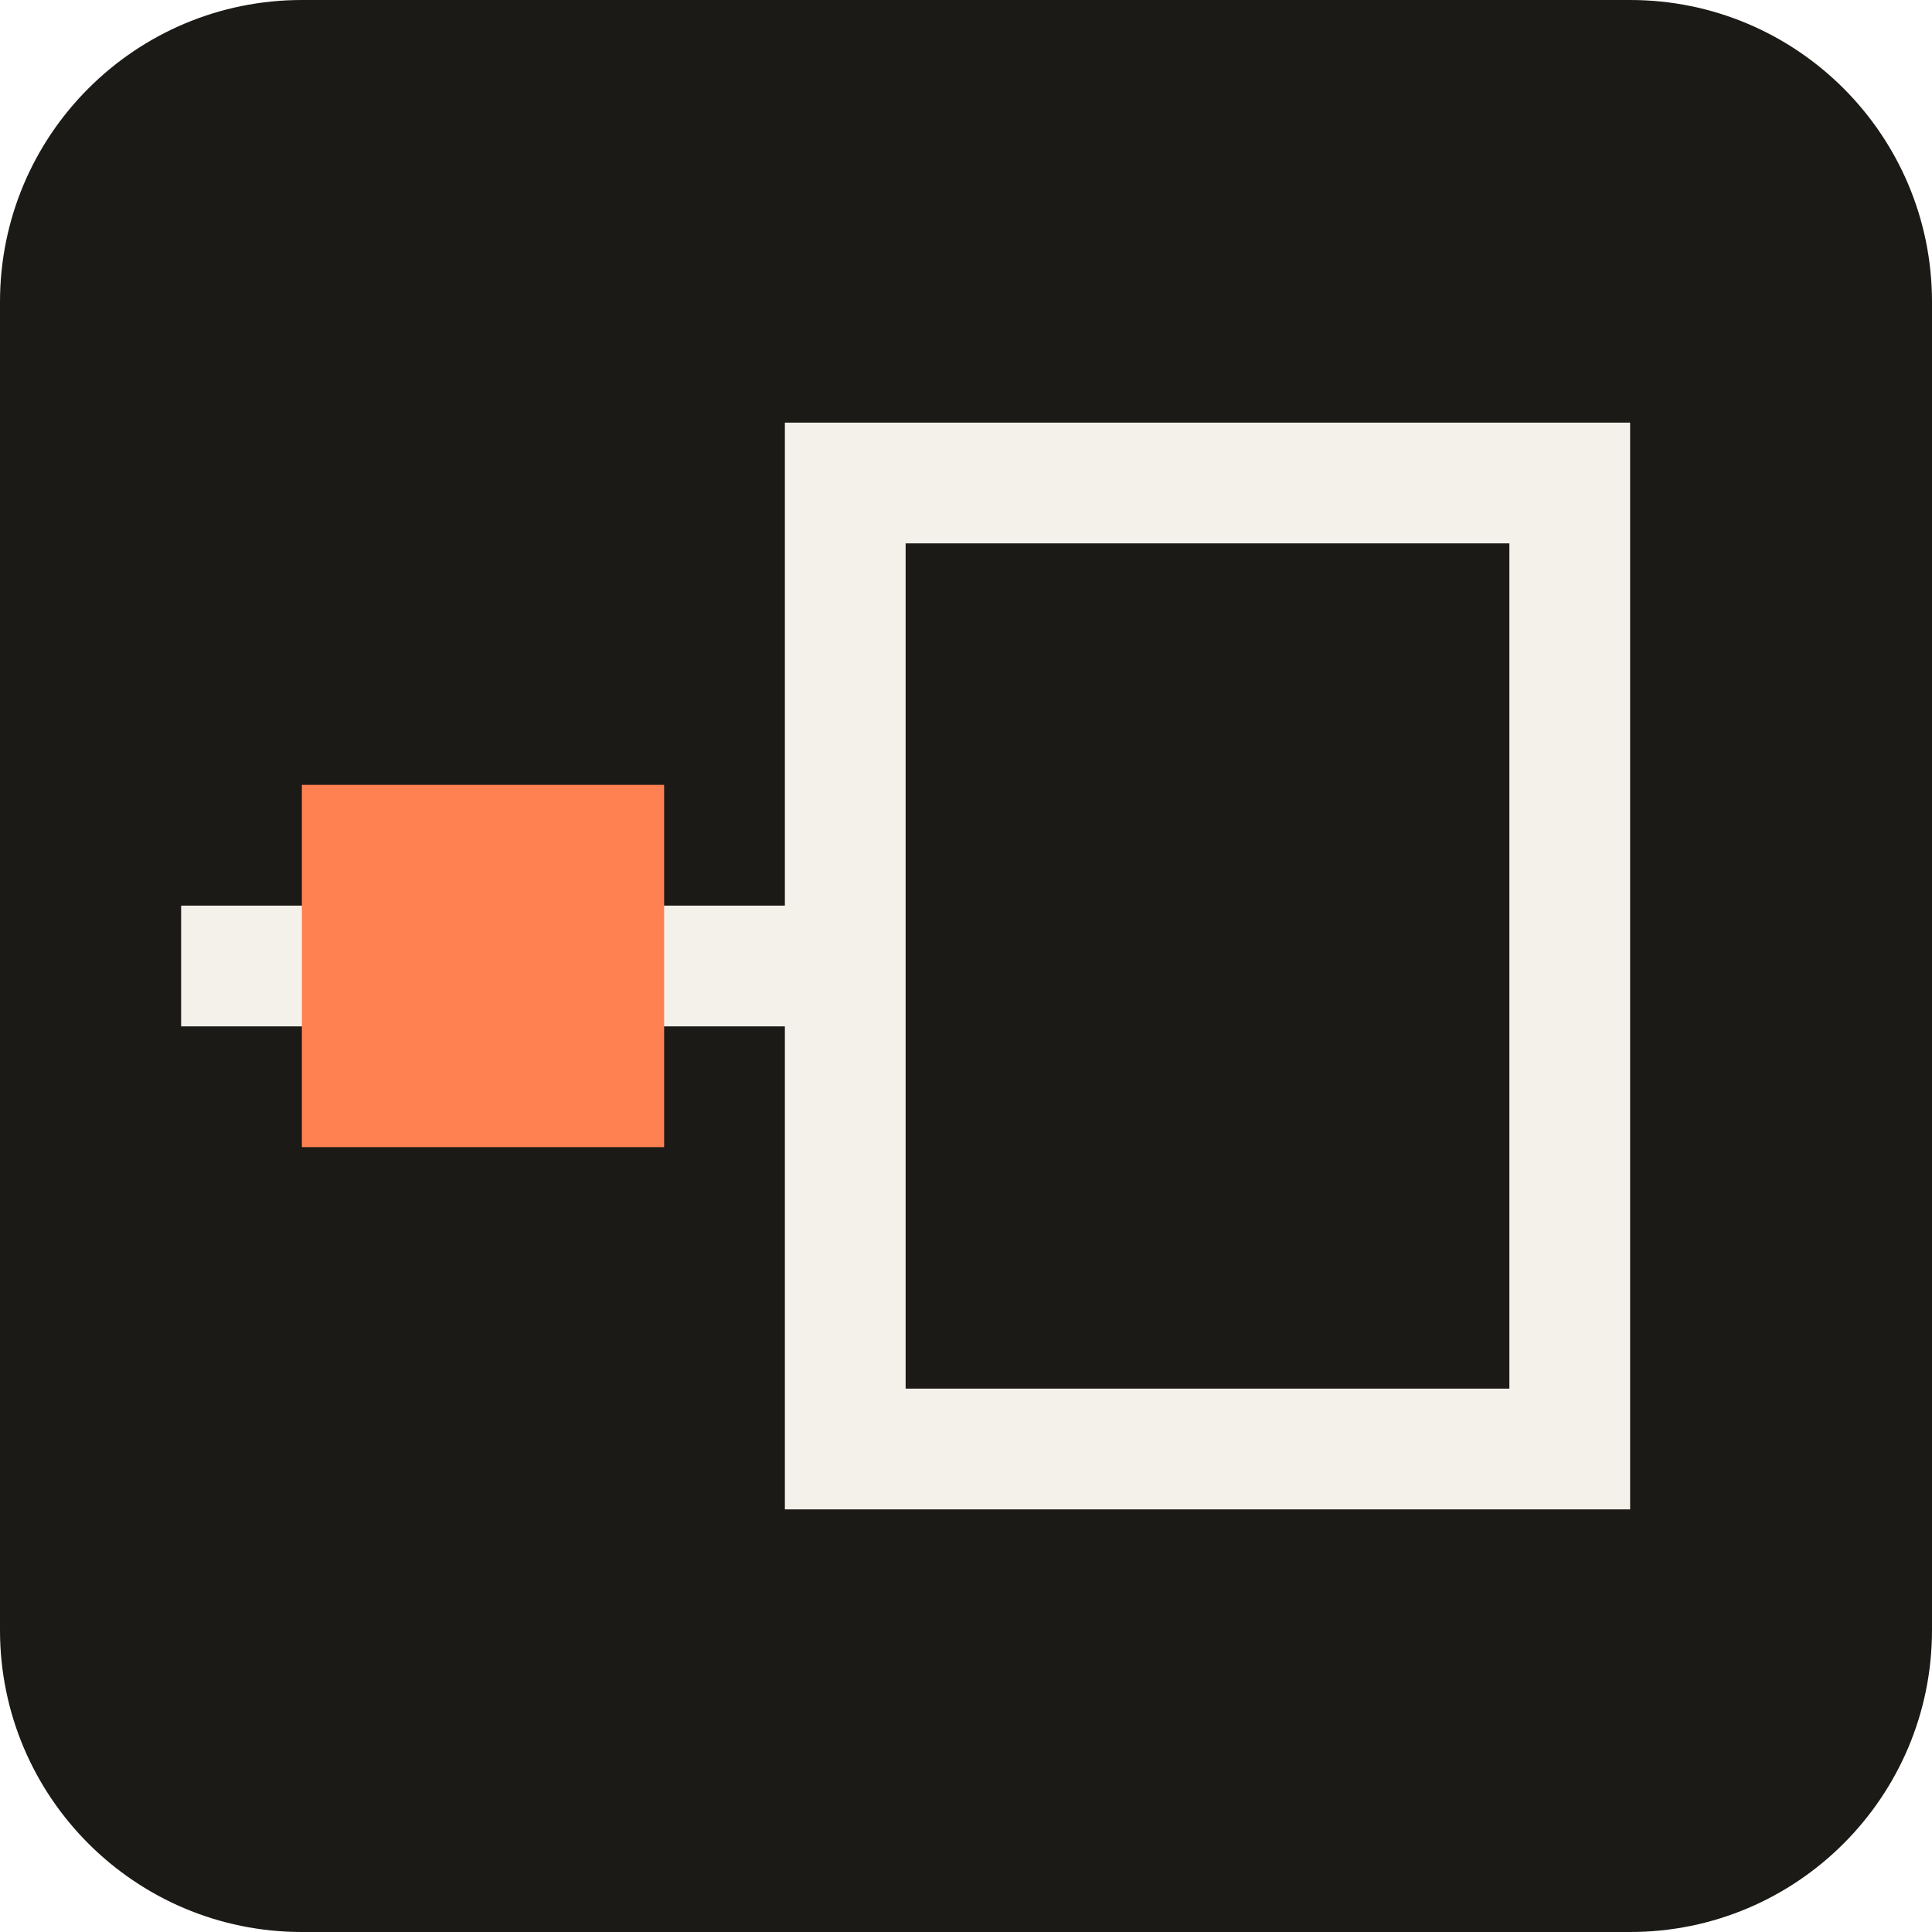
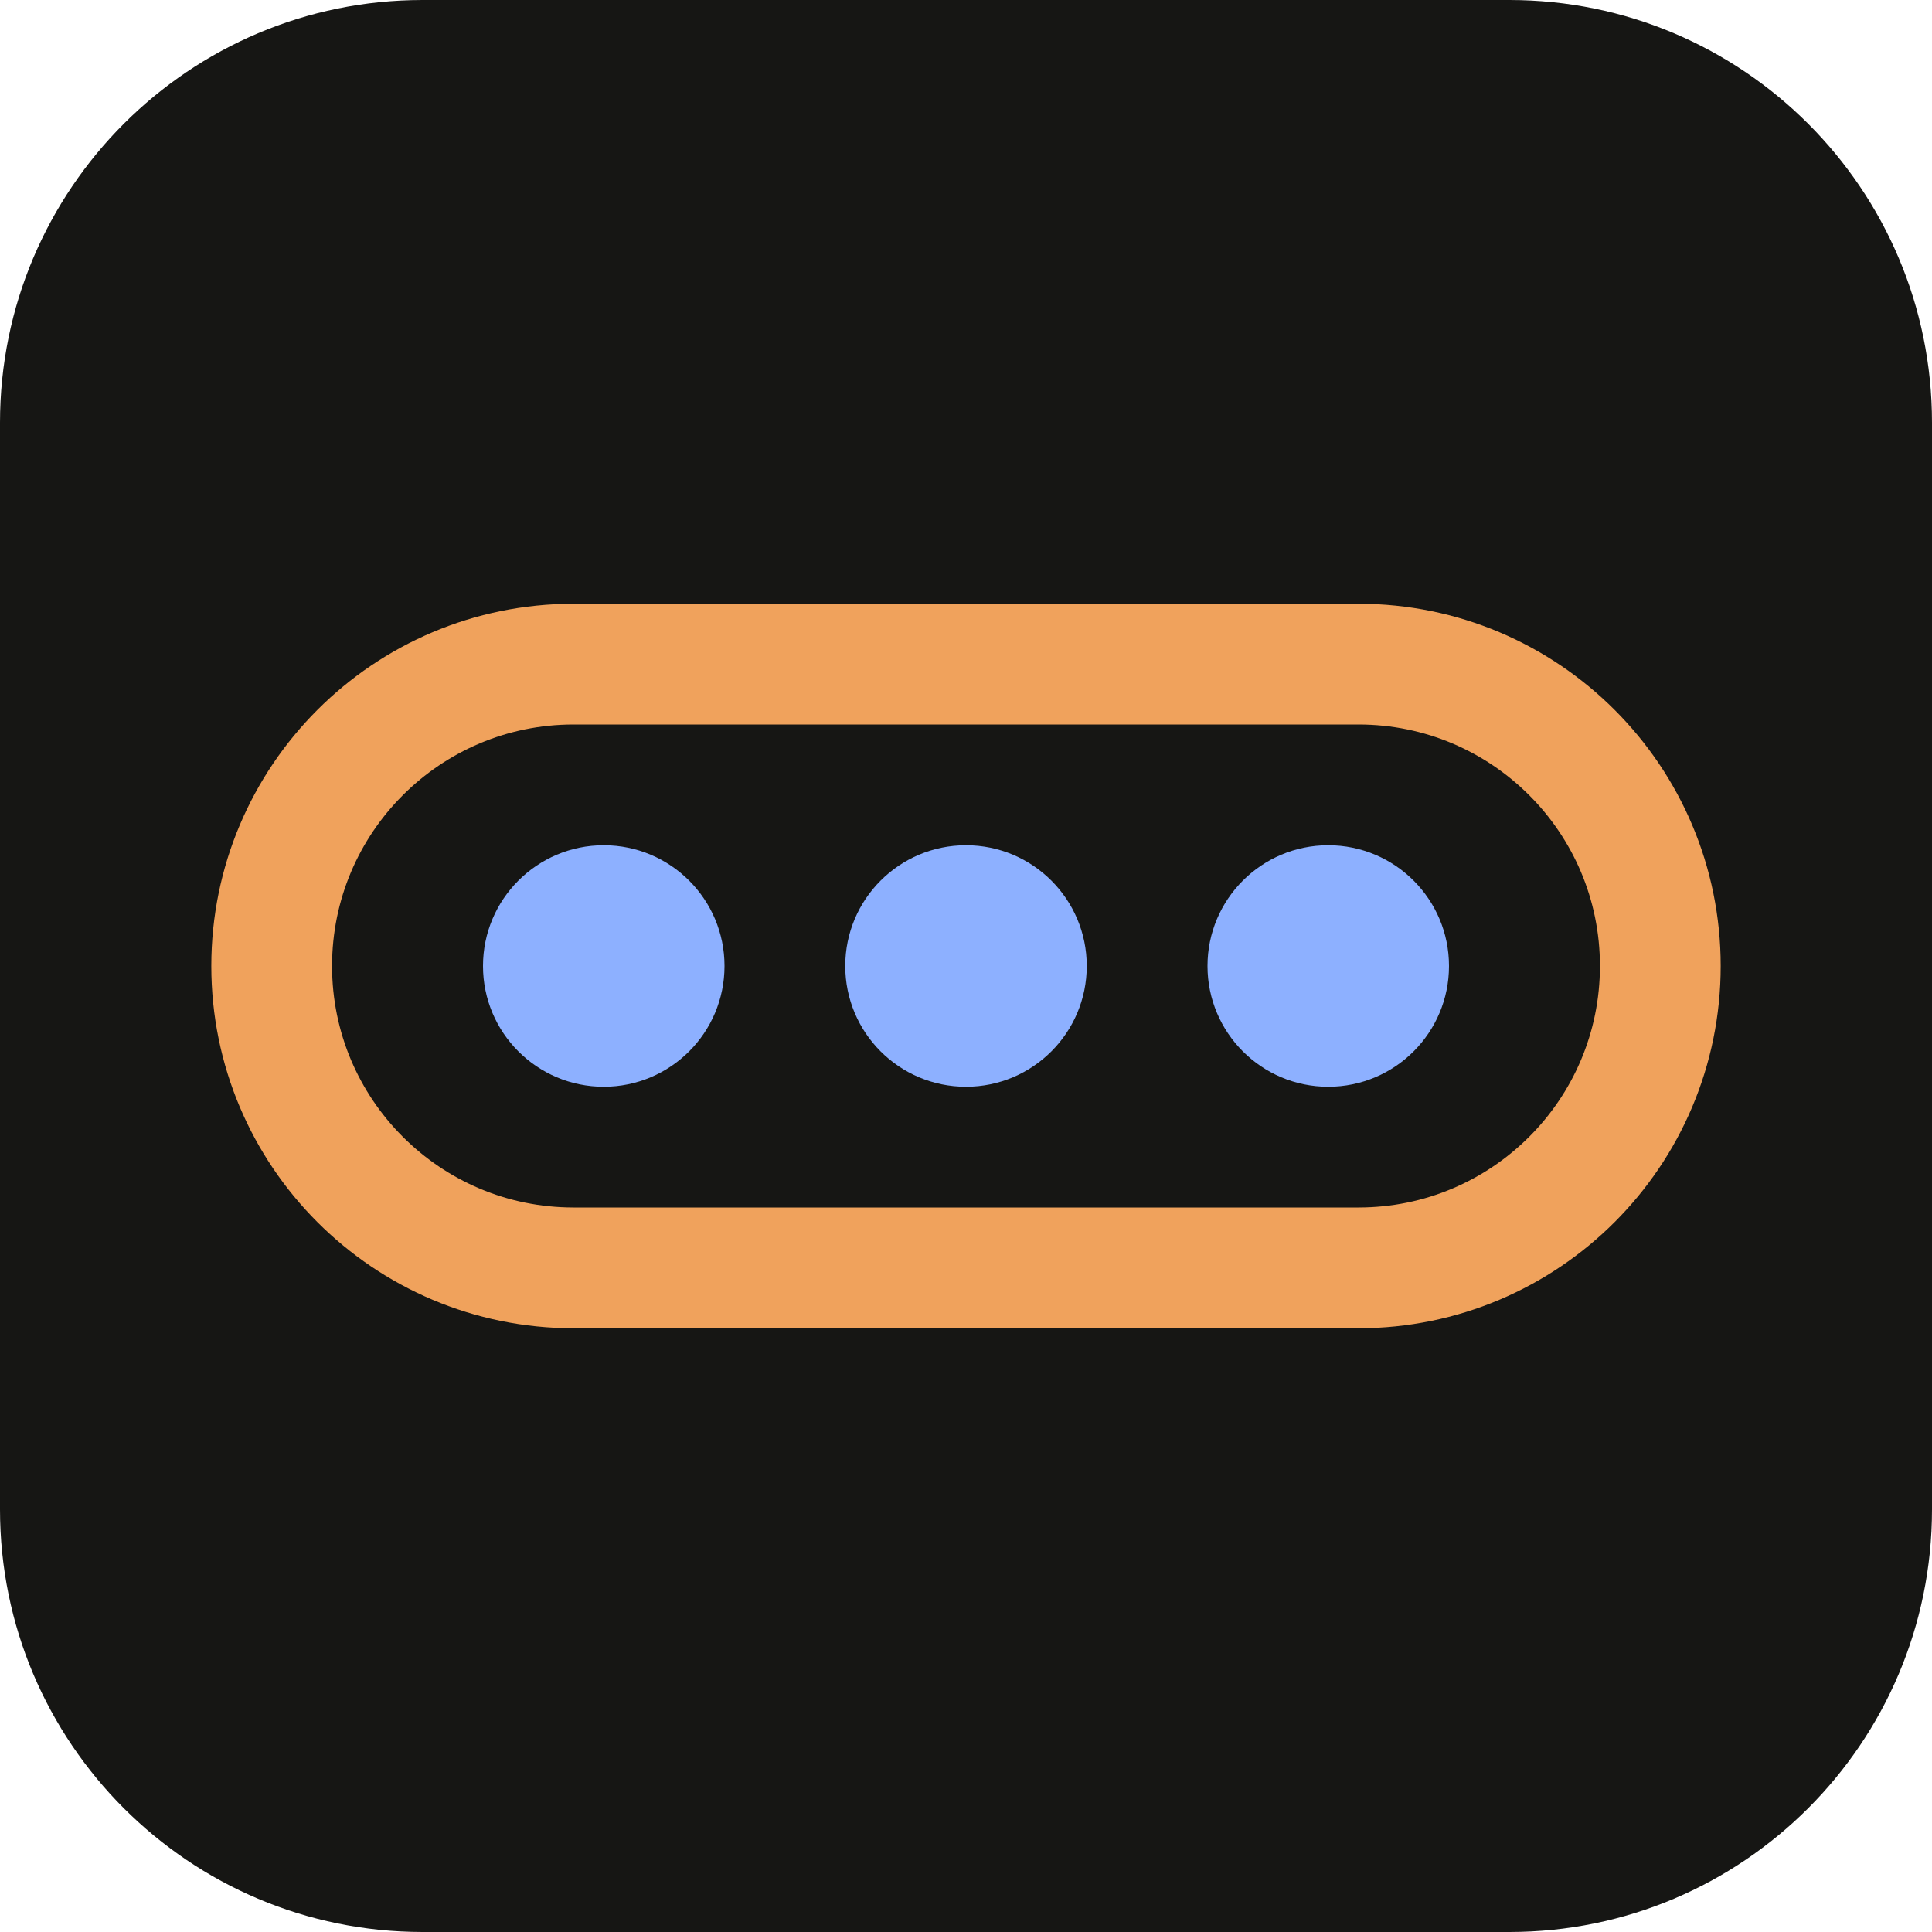
<svg xmlns="http://www.w3.org/2000/svg" viewBox="0 0 32 32">
-   <rect width="32" height="32" rx="5" fill="#1b1a17" />
-   <rect x="14" y="8" width="12" height="16" fill="none" stroke="#f4f1ea" stroke-width="2" />
-   <path d="M3 16h11" stroke="#f4f1ea" stroke-width="2" />
-   <rect x="5" y="13" width="6" height="6" fill="#ff8152" />
+   <rect width="32" height="32" rx="7" fill="#161614" />
+   <rect x="4.5" y="11" width="23" height="10" rx="5" fill="none" stroke="#f0a25c" stroke-width="2" />
+   <circle cx="10" cy="16" r="2" fill="#8db0ff" />
+   <circle cx="16" cy="16" r="2" fill="#8db0ff" />
+   <circle cx="22" cy="16" r="2" fill="#8db0ff" />
</svg>
